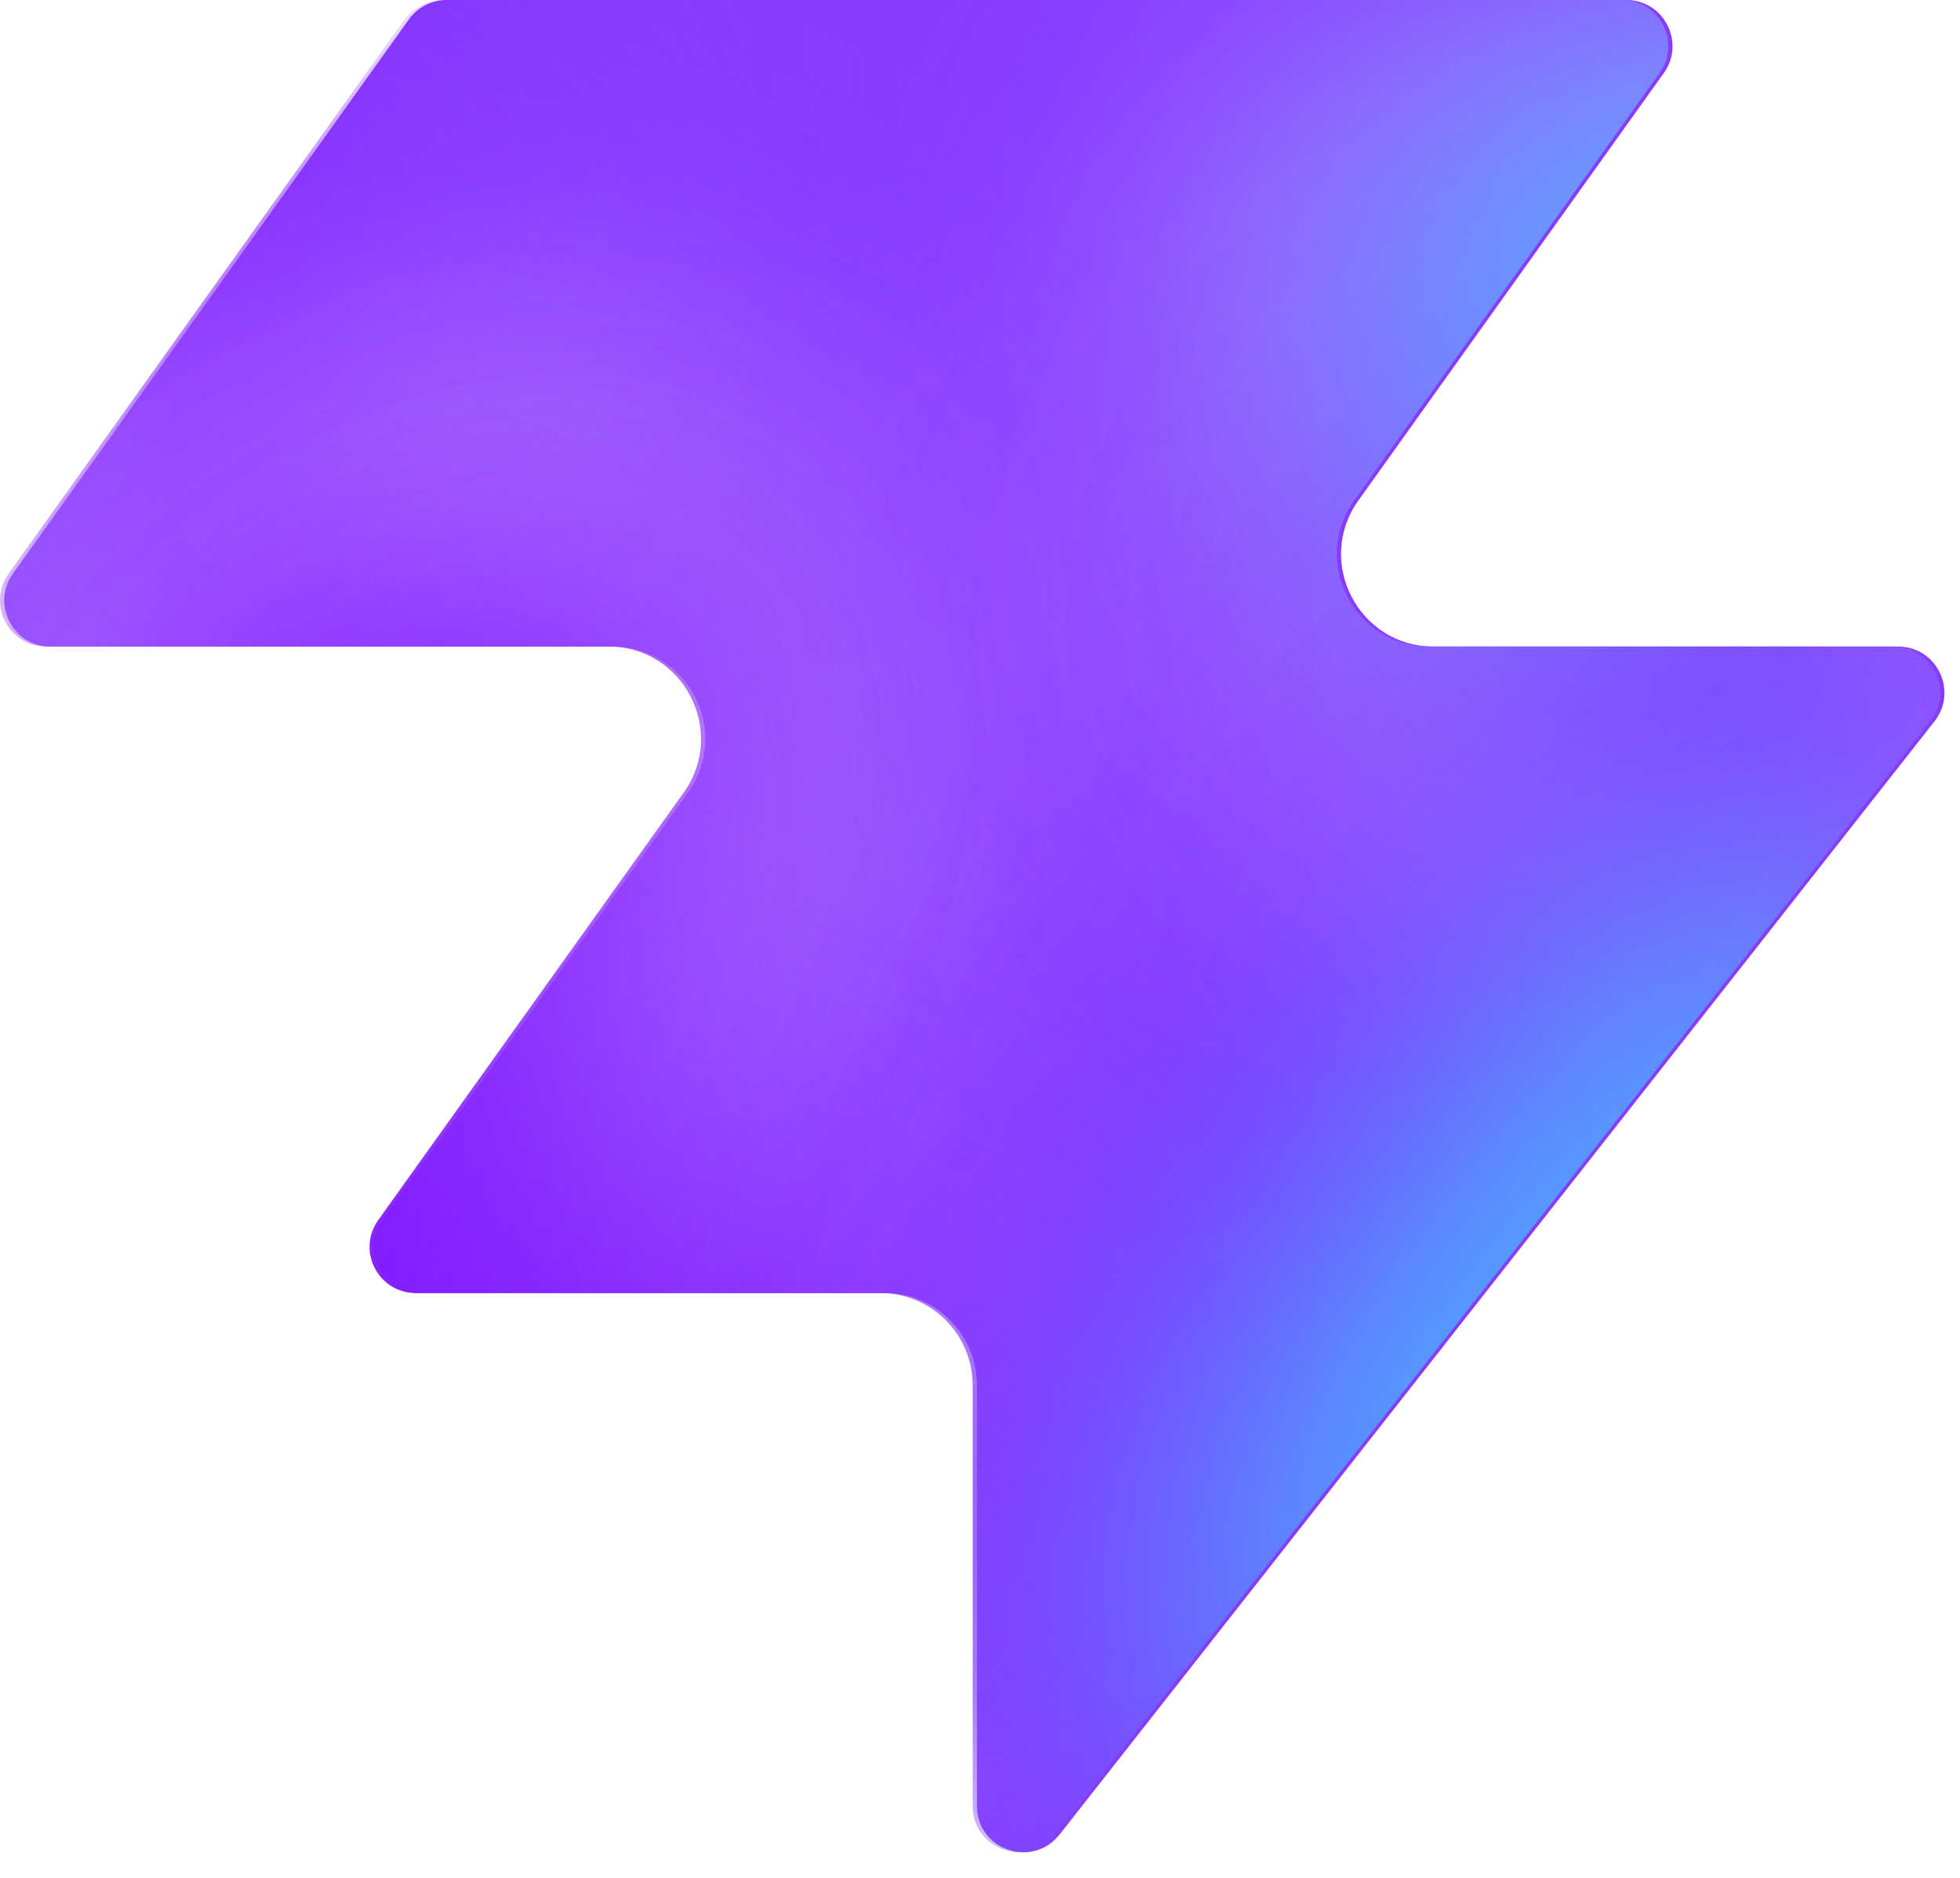
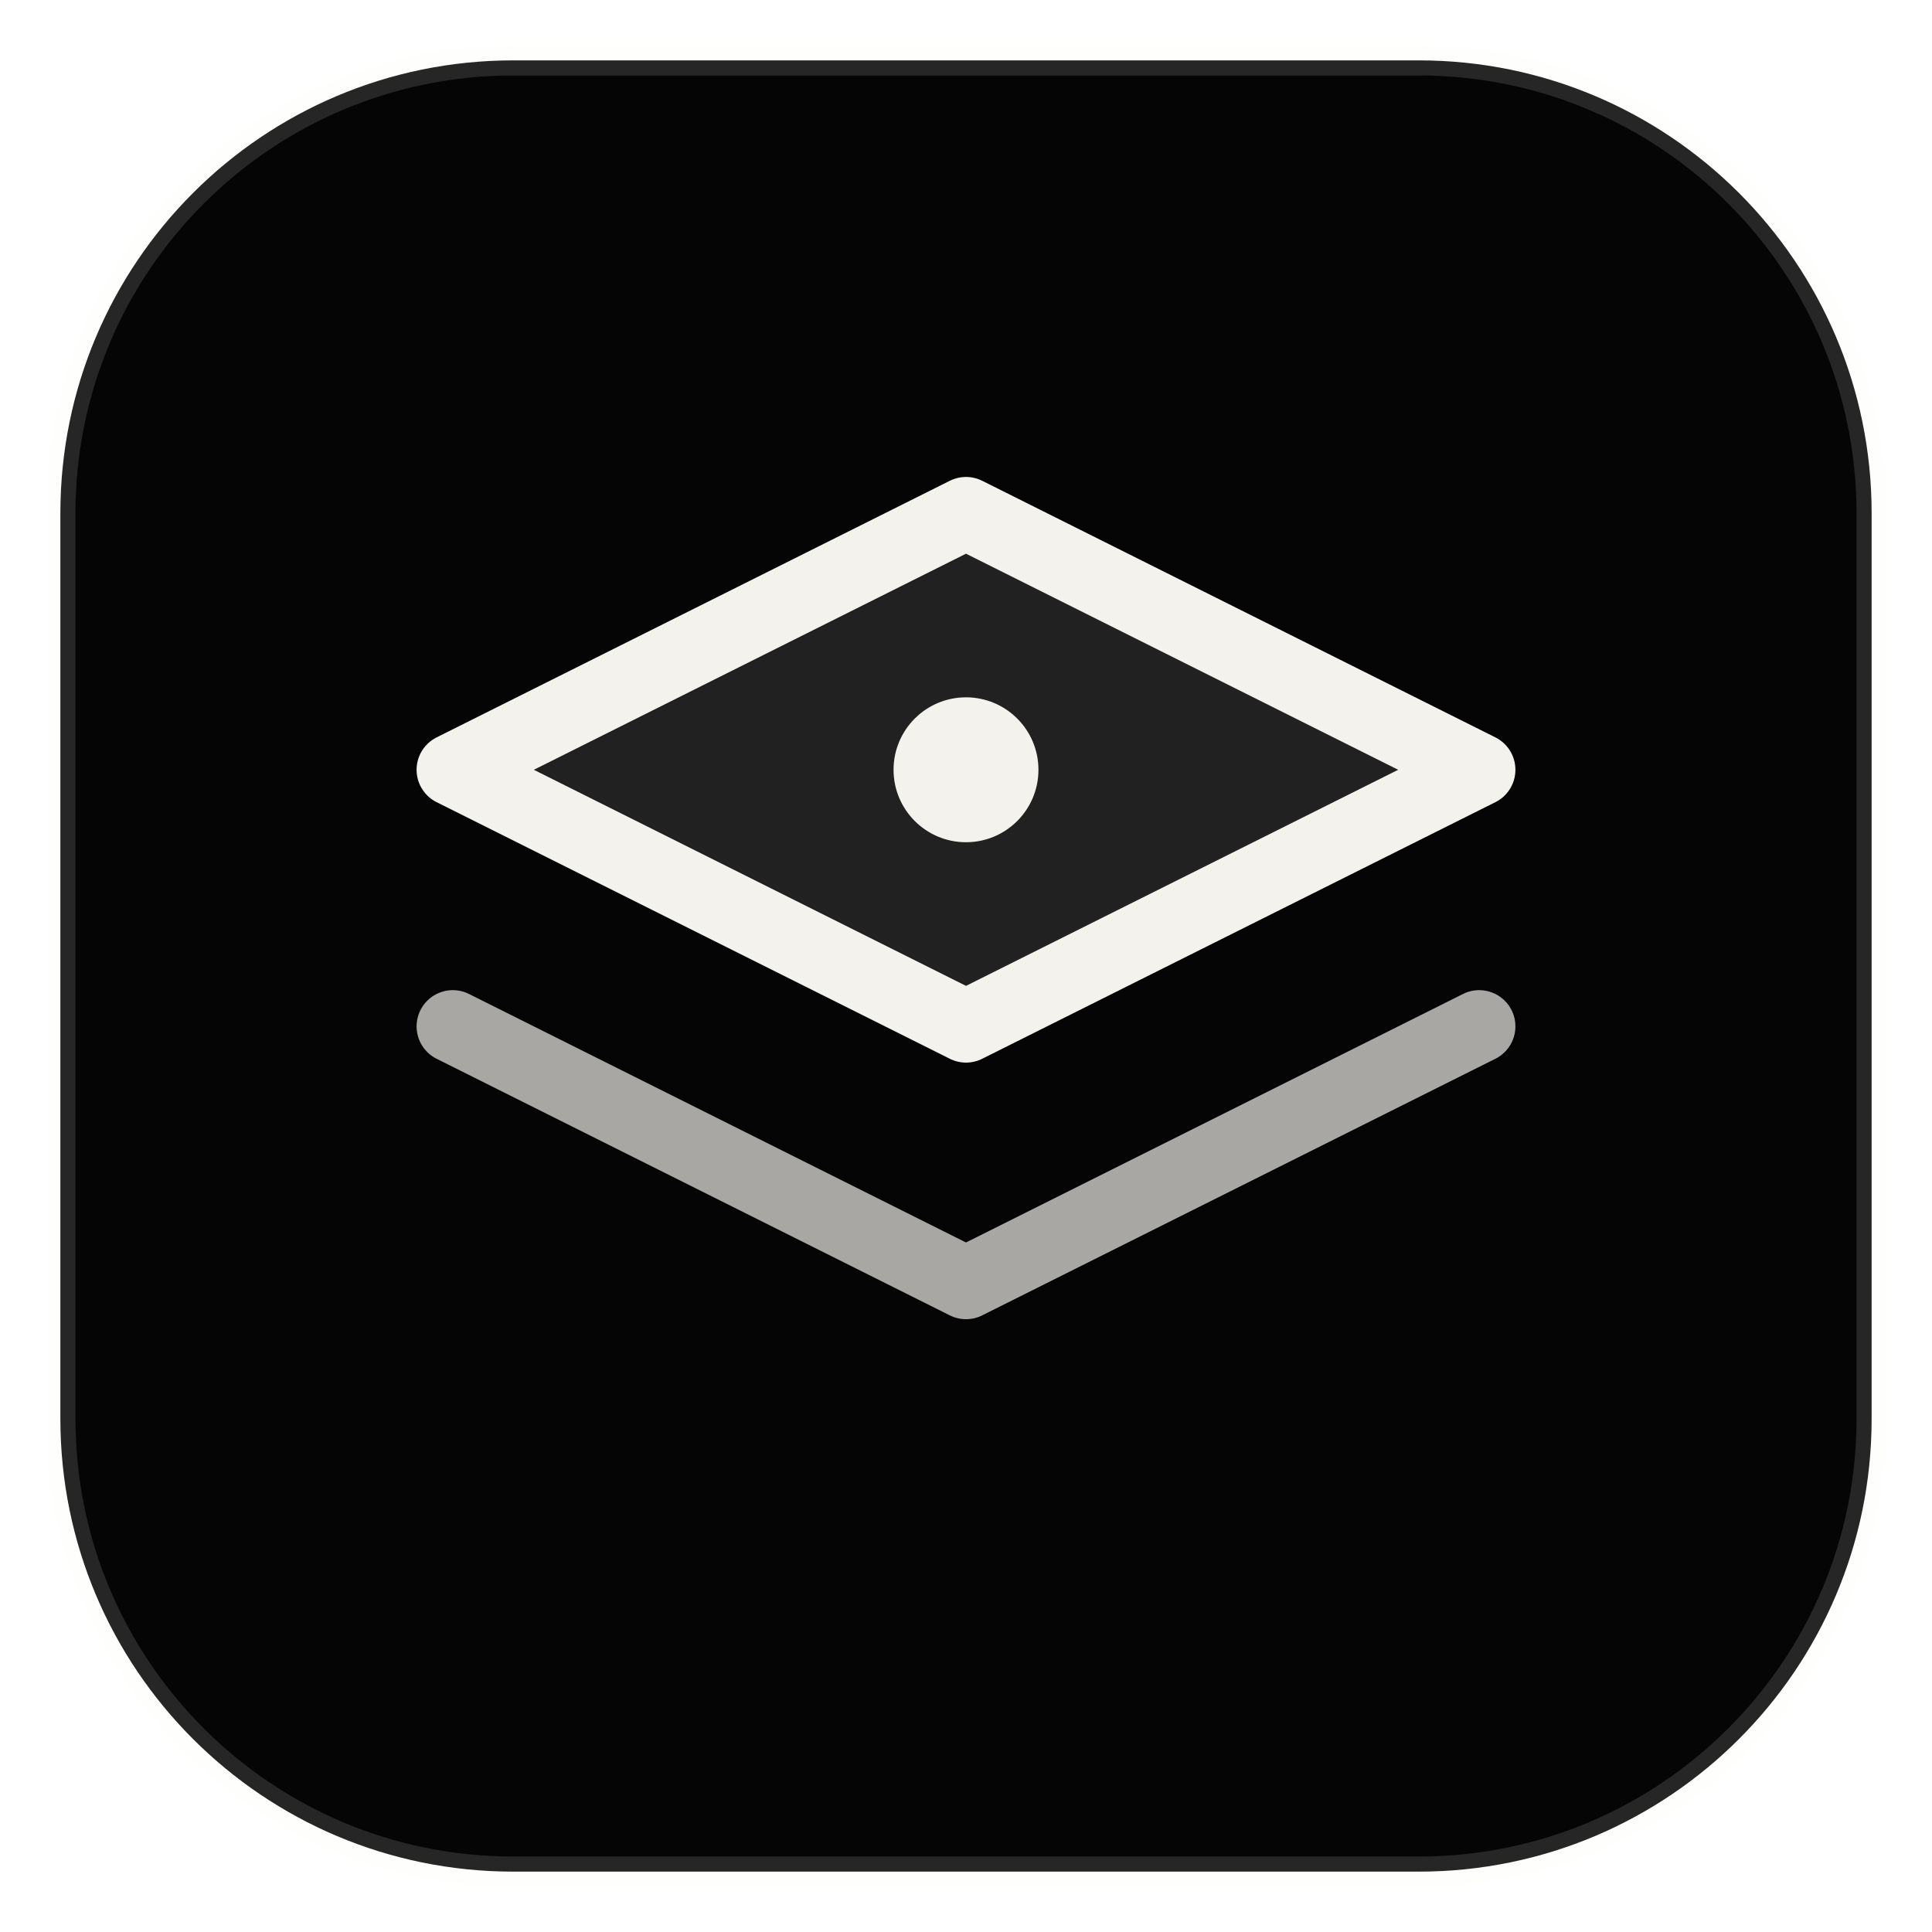
- <svg xmlns="http://www.w3.org/2000/svg" width="48" height="46" fill="none" viewBox="0 0 48 46">
-   <path fill="#863bff" d="M25.946 44.938c-.664.845-2.021.375-2.021-.698V33.937a2.26 2.26 0 0 0-2.262-2.262H10.287c-.92 0-1.456-1.04-.92-1.788l7.48-10.471c1.07-1.497 0-3.578-1.842-3.578H1.237c-.92 0-1.456-1.04-.92-1.788L10.013.474c.214-.297.556-.474.92-.474h28.894c.92 0 1.456 1.04.92 1.788l-7.48 10.471c-1.07 1.498 0 3.579 1.842 3.579h11.377c.943 0 1.473 1.088.89 1.83L25.947 44.94z" style="fill:#863bff;fill:color(display-p3 .525 .23 1);fill-opacity:1" />
-   <mask id="a" width="48" height="46" x="0" y="0" maskUnits="userSpaceOnUse" style="mask-type:alpha">
-     <path fill="#000" d="M25.842 44.938c-.664.844-2.021.375-2.021-.698V33.937a2.26 2.26 0 0 0-2.262-2.262H10.183c-.92 0-1.456-1.04-.92-1.788l7.48-10.471c1.07-1.498 0-3.579-1.842-3.579H1.133c-.92 0-1.456-1.04-.92-1.787L9.91.473c.214-.297.556-.474.92-.474h28.894c.92 0 1.456 1.04.92 1.788l-7.48 10.471c-1.07 1.498 0 3.578 1.842 3.578h11.377c.943 0 1.473 1.088.89 1.832L25.843 44.94z" style="fill:#000;fill-opacity:1" />
-   </mask>
-   <g mask="url(#a)">
-     <g filter="url(#b)">
-       <ellipse cx="5.508" cy="14.704" fill="#ede6ff" rx="5.508" ry="14.704" style="fill:#ede6ff;fill:color(display-p3 .927 .903 1);fill-opacity:1" transform="matrix(.00324 1 1 -.00324 -4.47 31.516)" />
-     </g>
-     <g filter="url(#c)">
-       <ellipse cx="10.399" cy="29.851" fill="#ede6ff" rx="10.399" ry="29.851" style="fill:#ede6ff;fill:color(display-p3 .927 .903 1);fill-opacity:1" transform="matrix(.00324 1 1 -.00324 -39.328 7.883)" />
-     </g>
-     <g filter="url(#d)">
-       <ellipse cx="5.508" cy="30.487" fill="#7e14ff" rx="5.508" ry="30.487" style="fill:#7e14ff;fill:color(display-p3 .492 .077 1);fill-opacity:1" transform="rotate(89.814 -25.913 -14.639)scale(1 -1)" />
-     </g>
-     <g filter="url(#e)">
-       <ellipse cx="5.508" cy="30.599" fill="#7e14ff" rx="5.508" ry="30.599" style="fill:#7e14ff;fill:color(display-p3 .492 .077 1);fill-opacity:1" transform="rotate(89.814 -32.644 -3.334)scale(1 -1)" />
-     </g>
-     <g filter="url(#f)">
-       <ellipse cx="5.508" cy="30.599" fill="#7e14ff" rx="5.508" ry="30.599" style="fill:#7e14ff;fill:color(display-p3 .492 .077 1);fill-opacity:1" transform="matrix(.00324 1 1 -.00324 -34.34 30.47)" />
-     </g>
-     <g filter="url(#g)">
-       <ellipse cx="14.072" cy="22.078" fill="#ede6ff" rx="14.072" ry="22.078" style="fill:#ede6ff;fill:color(display-p3 .927 .903 1);fill-opacity:1" transform="rotate(93.35 24.506 48.493)scale(-1 1)" />
-     </g>
-     <g filter="url(#h)">
-       <ellipse cx="3.47" cy="21.501" fill="#7e14ff" rx="3.47" ry="21.501" style="fill:#7e14ff;fill:color(display-p3 .492 .077 1);fill-opacity:1" transform="rotate(89.009 28.708 47.59)scale(-1 1)" />
-     </g>
-     <g filter="url(#i)">
-       <ellipse cx="3.47" cy="21.501" fill="#7e14ff" rx="3.47" ry="21.501" style="fill:#7e14ff;fill:color(display-p3 .492 .077 1);fill-opacity:1" transform="rotate(89.009 28.708 47.59)scale(-1 1)" />
-     </g>
-     <g filter="url(#j)">
-       <ellipse cx=".387" cy="8.972" fill="#7e14ff" rx="4.407" ry="29.108" style="fill:#7e14ff;fill:color(display-p3 .492 .077 1);fill-opacity:1" transform="rotate(39.51 .387 8.972)" />
-     </g>
-     <g filter="url(#k)">
-       <ellipse cx="47.523" cy="-6.092" fill="#7e14ff" rx="4.407" ry="29.108" style="fill:#7e14ff;fill:color(display-p3 .492 .077 1);fill-opacity:1" transform="rotate(37.892 47.523 -6.092)" />
-     </g>
-     <g filter="url(#l)">
-       <ellipse cx="41.412" cy="6.333" fill="#47bfff" rx="5.971" ry="9.665" style="fill:#47bfff;fill:color(display-p3 .28 .748 1);fill-opacity:1" transform="rotate(37.892 41.412 6.333)" />
-     </g>
-     <g filter="url(#m)">
-       <ellipse cx="-1.879" cy="38.332" fill="#7e14ff" rx="4.407" ry="29.108" style="fill:#7e14ff;fill:color(display-p3 .492 .077 1);fill-opacity:1" transform="rotate(37.892 -1.88 38.332)" />
-     </g>
-     <g filter="url(#n)">
-       <ellipse cx="-1.879" cy="38.332" fill="#7e14ff" rx="4.407" ry="29.108" style="fill:#7e14ff;fill:color(display-p3 .492 .077 1);fill-opacity:1" transform="rotate(37.892 -1.88 38.332)" />
-     </g>
-     <g filter="url(#o)">
-       <ellipse cx="35.651" cy="29.907" fill="#7e14ff" rx="4.407" ry="29.108" style="fill:#7e14ff;fill:color(display-p3 .492 .077 1);fill-opacity:1" transform="rotate(37.892 35.651 29.907)" />
-     </g>
-     <g filter="url(#p)">
-       <ellipse cx="38.418" cy="32.4" fill="#47bfff" rx="5.971" ry="15.297" style="fill:#47bfff;fill:color(display-p3 .28 .748 1);fill-opacity:1" transform="rotate(37.892 38.418 32.4)" />
-     </g>
+ <svg xmlns="http://www.w3.org/2000/svg" viewBox="0 0 64 64" fill="none">
+   <rect x="2" y="2" width="60" height="60" rx="15" fill="#050506" stroke="#F4F2ED" stroke-opacity=".14" />
+   <g stroke="#F4F2ED" stroke-width="2.4" stroke-linecap="round" stroke-linejoin="round">
+     <path d="M32 17 49 25.5 32 34 15 25.5Z" fill="#F4F2ED" fill-opacity=".12" />
+     <path d="M15 34 32 42.5 49 34" opacity=".68" />
+     <circle cx="32" cy="25.5" r="2.4" fill="#F4F2ED" stroke="none" />
  </g>
-   <defs>
-     <filter id="b" width="60.045" height="41.654" x="-19.77" y="16.149" color-interpolation-filters="sRGB" filterUnits="userSpaceOnUse">
-       <feFlood flood-opacity="0" result="BackgroundImageFix" />
-       <feBlend in="SourceGraphic" in2="BackgroundImageFix" result="shape" />
-       <feGaussianBlur result="effect1_foregroundBlur_2002_17158" stdDeviation="7.659" />
-     </filter>
-     <filter id="c" width="90.34" height="51.437" x="-54.613" y="-7.533" color-interpolation-filters="sRGB" filterUnits="userSpaceOnUse">
-       <feFlood flood-opacity="0" result="BackgroundImageFix" />
-       <feBlend in="SourceGraphic" in2="BackgroundImageFix" result="shape" />
-       <feGaussianBlur result="effect1_foregroundBlur_2002_17158" stdDeviation="7.659" />
-     </filter>
-     <filter id="d" width="79.355" height="29.4" x="-49.64" y="2.03" color-interpolation-filters="sRGB" filterUnits="userSpaceOnUse">
-       <feFlood flood-opacity="0" result="BackgroundImageFix" />
-       <feBlend in="SourceGraphic" in2="BackgroundImageFix" result="shape" />
-       <feGaussianBlur result="effect1_foregroundBlur_2002_17158" stdDeviation="4.596" />
-     </filter>
-     <filter id="e" width="79.579" height="29.4" x="-45.045" y="20.029" color-interpolation-filters="sRGB" filterUnits="userSpaceOnUse">
-       <feFlood flood-opacity="0" result="BackgroundImageFix" />
-       <feBlend in="SourceGraphic" in2="BackgroundImageFix" result="shape" />
-       <feGaussianBlur result="effect1_foregroundBlur_2002_17158" stdDeviation="4.596" />
-     </filter>
-     <filter id="f" width="79.579" height="29.4" x="-43.513" y="21.178" color-interpolation-filters="sRGB" filterUnits="userSpaceOnUse">
-       <feFlood flood-opacity="0" result="BackgroundImageFix" />
-       <feBlend in="SourceGraphic" in2="BackgroundImageFix" result="shape" />
-       <feGaussianBlur result="effect1_foregroundBlur_2002_17158" stdDeviation="4.596" />
-     </filter>
-     <filter id="g" width="74.749" height="58.852" x="15.756" y="-17.901" color-interpolation-filters="sRGB" filterUnits="userSpaceOnUse">
-       <feFlood flood-opacity="0" result="BackgroundImageFix" />
-       <feBlend in="SourceGraphic" in2="BackgroundImageFix" result="shape" />
-       <feGaussianBlur result="effect1_foregroundBlur_2002_17158" stdDeviation="7.659" />
-     </filter>
-     <filter id="h" width="61.377" height="25.362" x="23.548" y="2.284" color-interpolation-filters="sRGB" filterUnits="userSpaceOnUse">
-       <feFlood flood-opacity="0" result="BackgroundImageFix" />
-       <feBlend in="SourceGraphic" in2="BackgroundImageFix" result="shape" />
-       <feGaussianBlur result="effect1_foregroundBlur_2002_17158" stdDeviation="4.596" />
-     </filter>
-     <filter id="i" width="61.377" height="25.362" x="23.548" y="2.284" color-interpolation-filters="sRGB" filterUnits="userSpaceOnUse">
-       <feFlood flood-opacity="0" result="BackgroundImageFix" />
-       <feBlend in="SourceGraphic" in2="BackgroundImageFix" result="shape" />
-       <feGaussianBlur result="effect1_foregroundBlur_2002_17158" stdDeviation="4.596" />
-     </filter>
-     <filter id="j" width="56.045" height="63.649" x="-27.636" y="-22.853" color-interpolation-filters="sRGB" filterUnits="userSpaceOnUse">
-       <feFlood flood-opacity="0" result="BackgroundImageFix" />
-       <feBlend in="SourceGraphic" in2="BackgroundImageFix" result="shape" />
-       <feGaussianBlur result="effect1_foregroundBlur_2002_17158" stdDeviation="4.596" />
-     </filter>
-     <filter id="k" width="54.814" height="64.646" x="20.116" y="-38.415" color-interpolation-filters="sRGB" filterUnits="userSpaceOnUse">
-       <feFlood flood-opacity="0" result="BackgroundImageFix" />
-       <feBlend in="SourceGraphic" in2="BackgroundImageFix" result="shape" />
-       <feGaussianBlur result="effect1_foregroundBlur_2002_17158" stdDeviation="4.596" />
-     </filter>
-     <filter id="l" width="33.541" height="35.313" x="24.641" y="-11.323" color-interpolation-filters="sRGB" filterUnits="userSpaceOnUse">
-       <feFlood flood-opacity="0" result="BackgroundImageFix" />
-       <feBlend in="SourceGraphic" in2="BackgroundImageFix" result="shape" />
-       <feGaussianBlur result="effect1_foregroundBlur_2002_17158" stdDeviation="4.596" />
-     </filter>
-     <filter id="m" width="54.814" height="64.646" x="-29.286" y="6.009" color-interpolation-filters="sRGB" filterUnits="userSpaceOnUse">
-       <feFlood flood-opacity="0" result="BackgroundImageFix" />
-       <feBlend in="SourceGraphic" in2="BackgroundImageFix" result="shape" />
-       <feGaussianBlur result="effect1_foregroundBlur_2002_17158" stdDeviation="4.596" />
-     </filter>
-     <filter id="n" width="54.814" height="64.646" x="-29.286" y="6.009" color-interpolation-filters="sRGB" filterUnits="userSpaceOnUse">
-       <feFlood flood-opacity="0" result="BackgroundImageFix" />
-       <feBlend in="SourceGraphic" in2="BackgroundImageFix" result="shape" />
-       <feGaussianBlur result="effect1_foregroundBlur_2002_17158" stdDeviation="4.596" />
-     </filter>
-     <filter id="o" width="54.814" height="64.646" x="8.244" y="-2.416" color-interpolation-filters="sRGB" filterUnits="userSpaceOnUse">
-       <feFlood flood-opacity="0" result="BackgroundImageFix" />
-       <feBlend in="SourceGraphic" in2="BackgroundImageFix" result="shape" />
-       <feGaussianBlur result="effect1_foregroundBlur_2002_17158" stdDeviation="4.596" />
-     </filter>
-     <filter id="p" width="39.409" height="43.623" x="18.713" y="10.588" color-interpolation-filters="sRGB" filterUnits="userSpaceOnUse">
-       <feFlood flood-opacity="0" result="BackgroundImageFix" />
-       <feBlend in="SourceGraphic" in2="BackgroundImageFix" result="shape" />
-       <feGaussianBlur result="effect1_foregroundBlur_2002_17158" stdDeviation="4.596" />
-     </filter>
-   </defs>
</svg>
